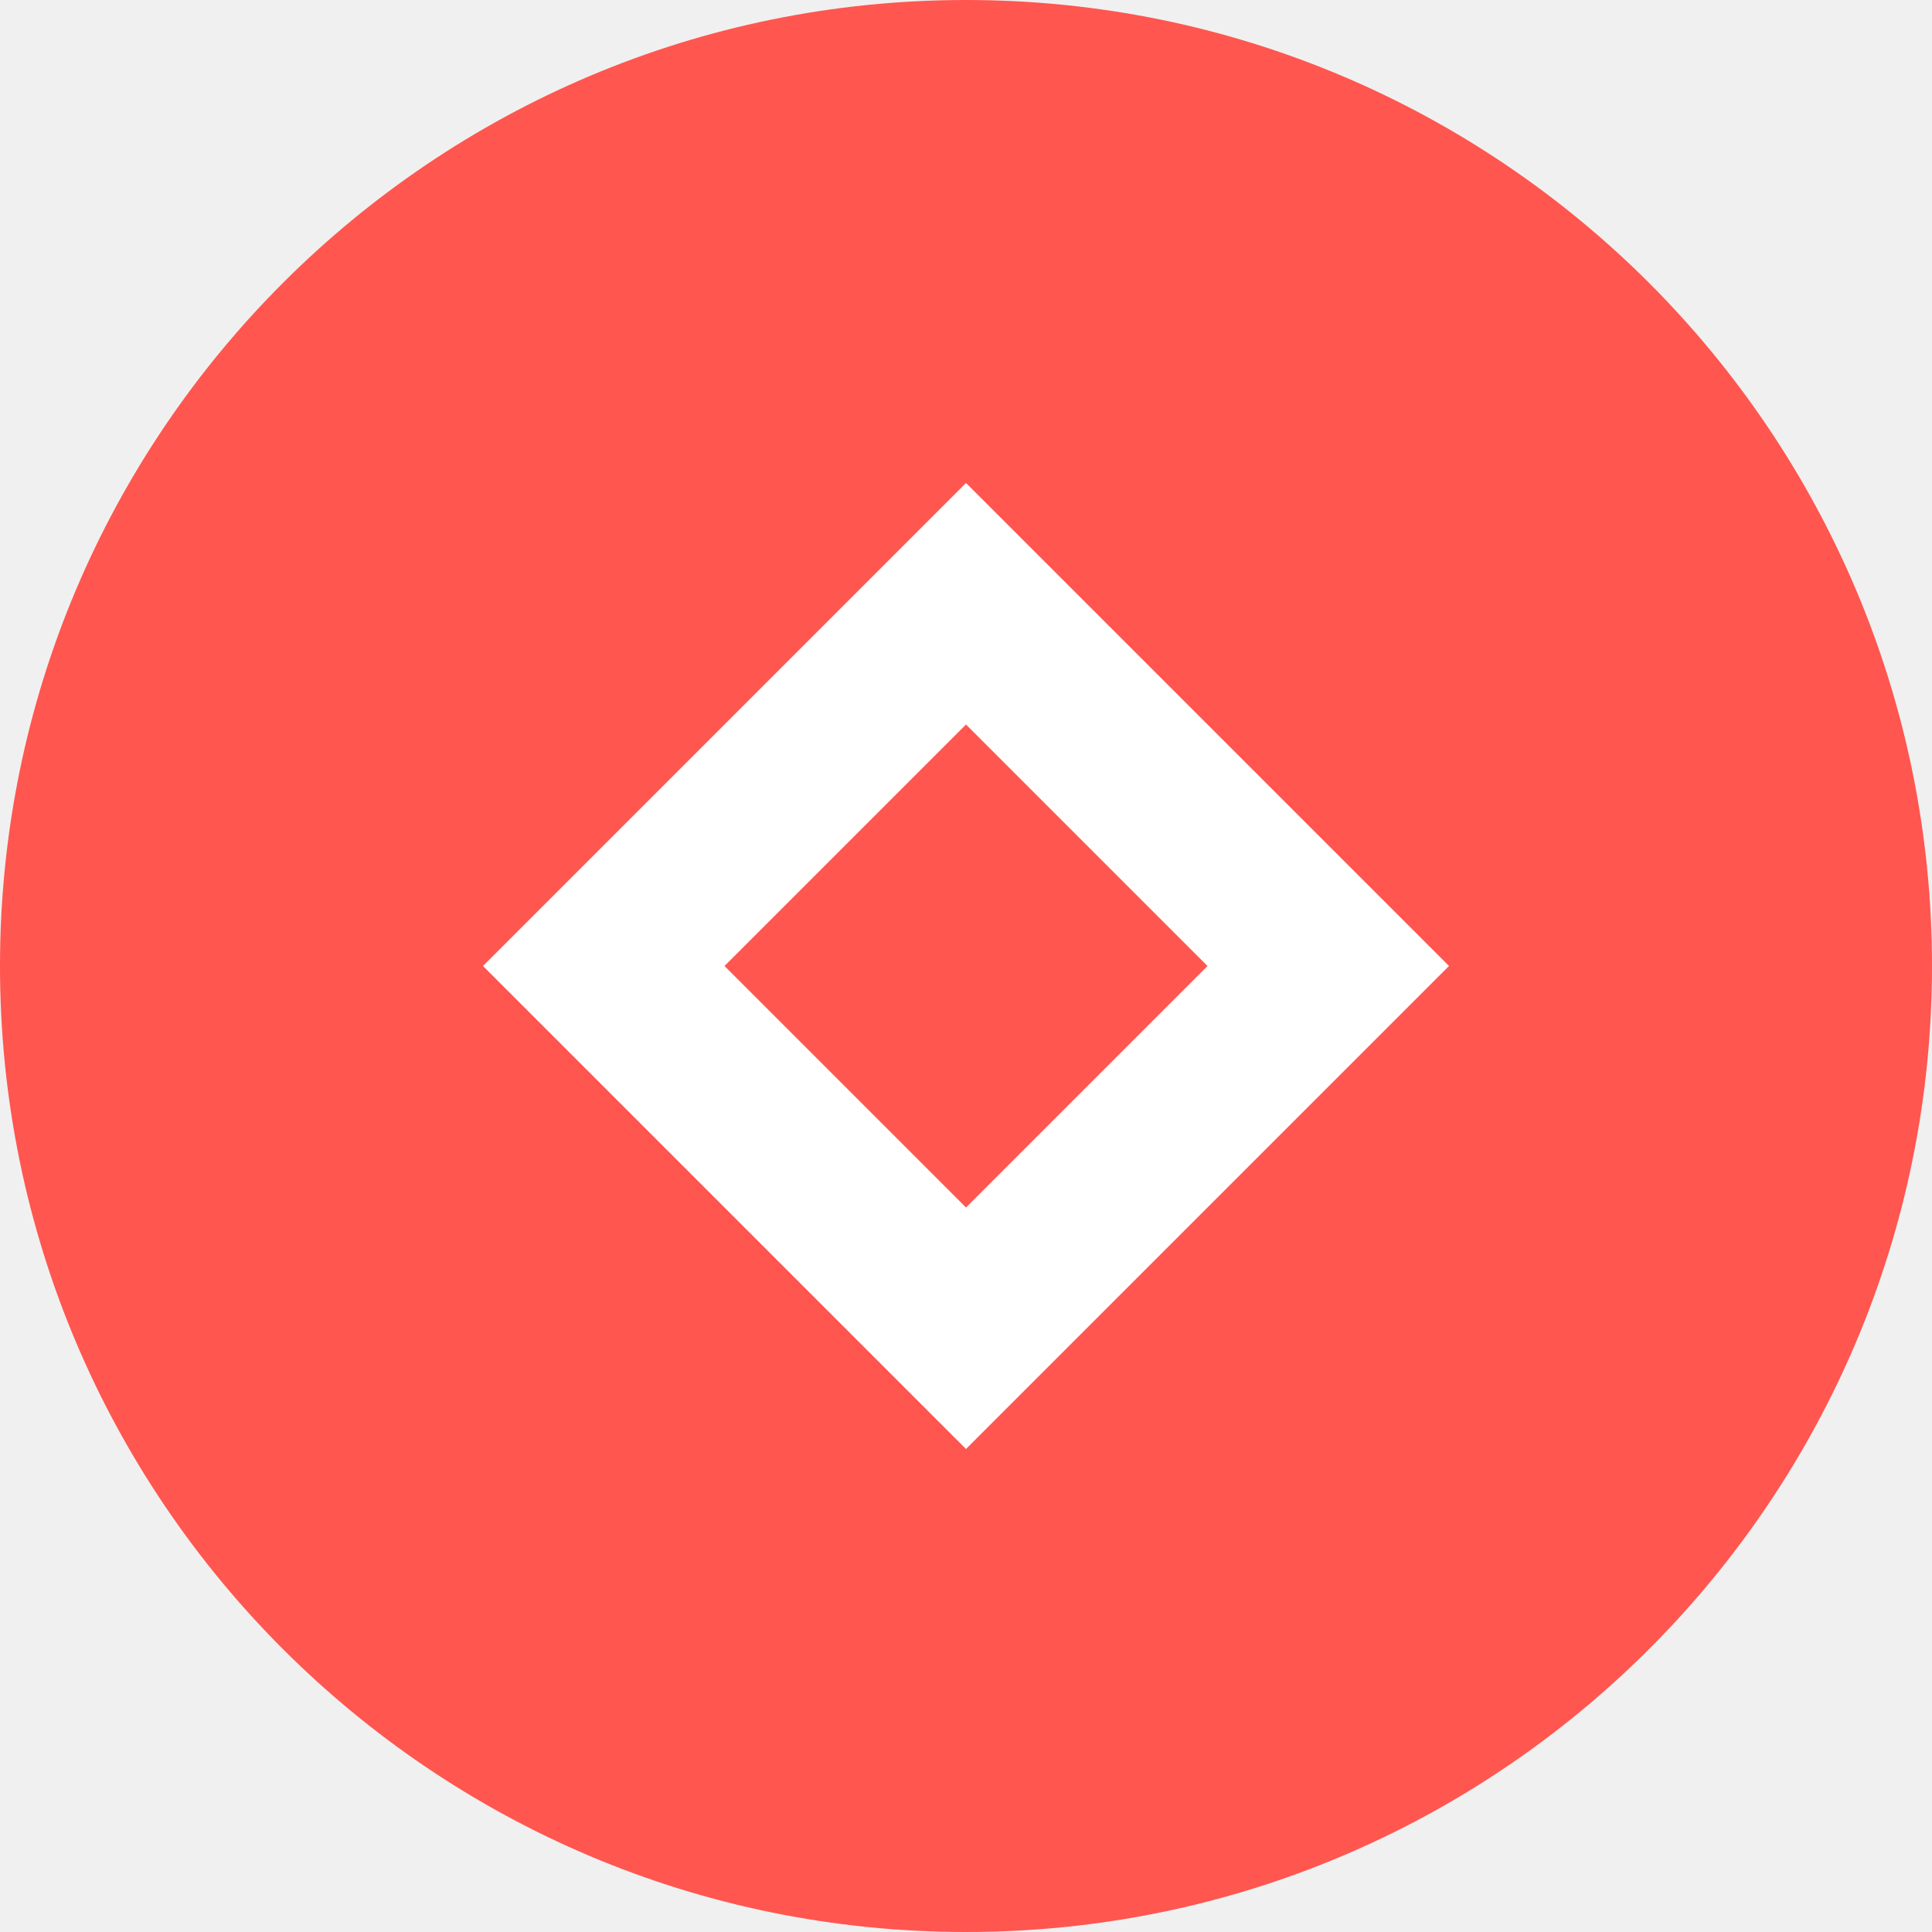
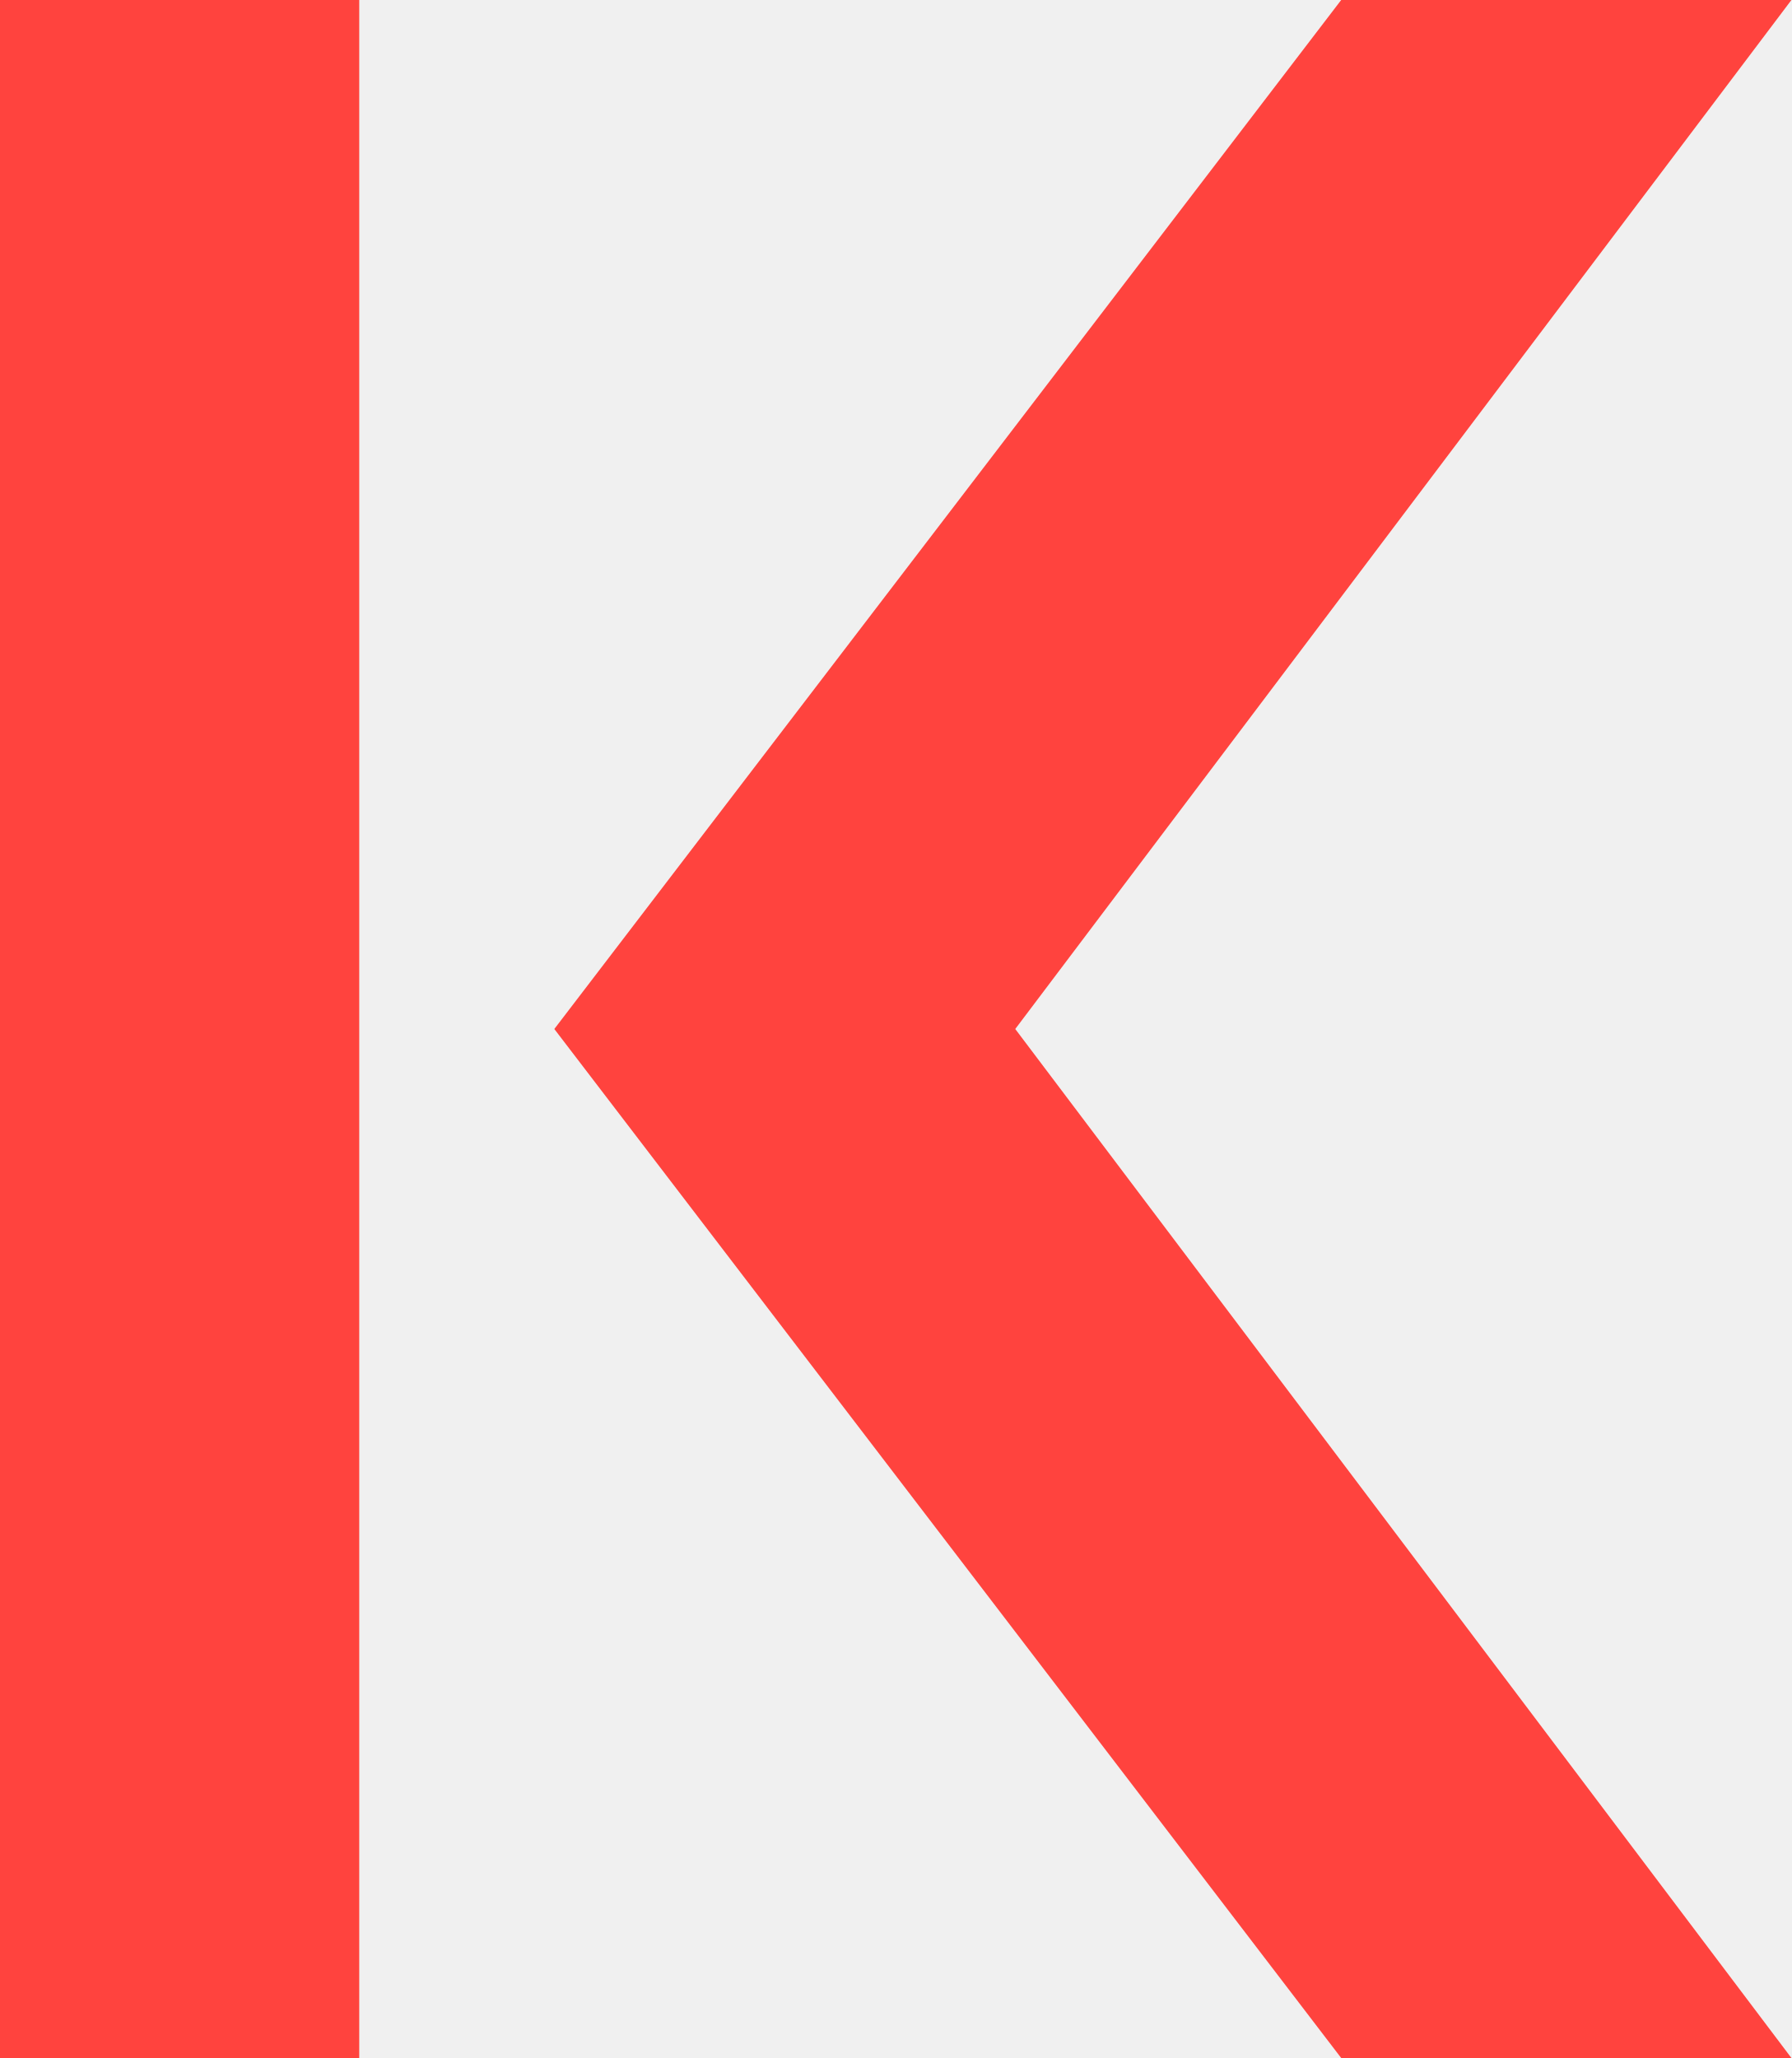
- <svg xmlns="http://www.w3.org/2000/svg" width="32" height="32" viewBox="0 0 32 32" fill="none">
-   <path d="M16 32C24.837 32 32 24.837 32 16C32 7.163 24.837 0 16 0C7.163 0 0 7.163 0 16C0 24.837 7.163 32 16 32Z" fill="#FF564F" />
-   <path d="M8 16L16 8L24 16L16 24L8 16Z" fill="white" />
-   <path d="M12 16L16 12L20 16L16 20L12 16Z" fill="#FF564F" />
+ <svg xmlns="http://www.w3.org/2000/svg" version="1.1" id="Layer_1" x="0px" y="0px" viewBox="0 0 301.2 346" xml:space="preserve">
+   <defs id="defs1" />
+   <style type="text/css" id="style1">
+ 	.st0{fill:#FF433E;}
+ </style>
+   <rect x="0" y="0" class="st0" width="60.4" height="346" id="rect1" />
+   <polygon class="st0" points="225.8,0 301.5,0 171,173 301.5,346 225.8,346 93.5,173 " id="polygon1" transform="translate(-0.3)" />
</svg>
